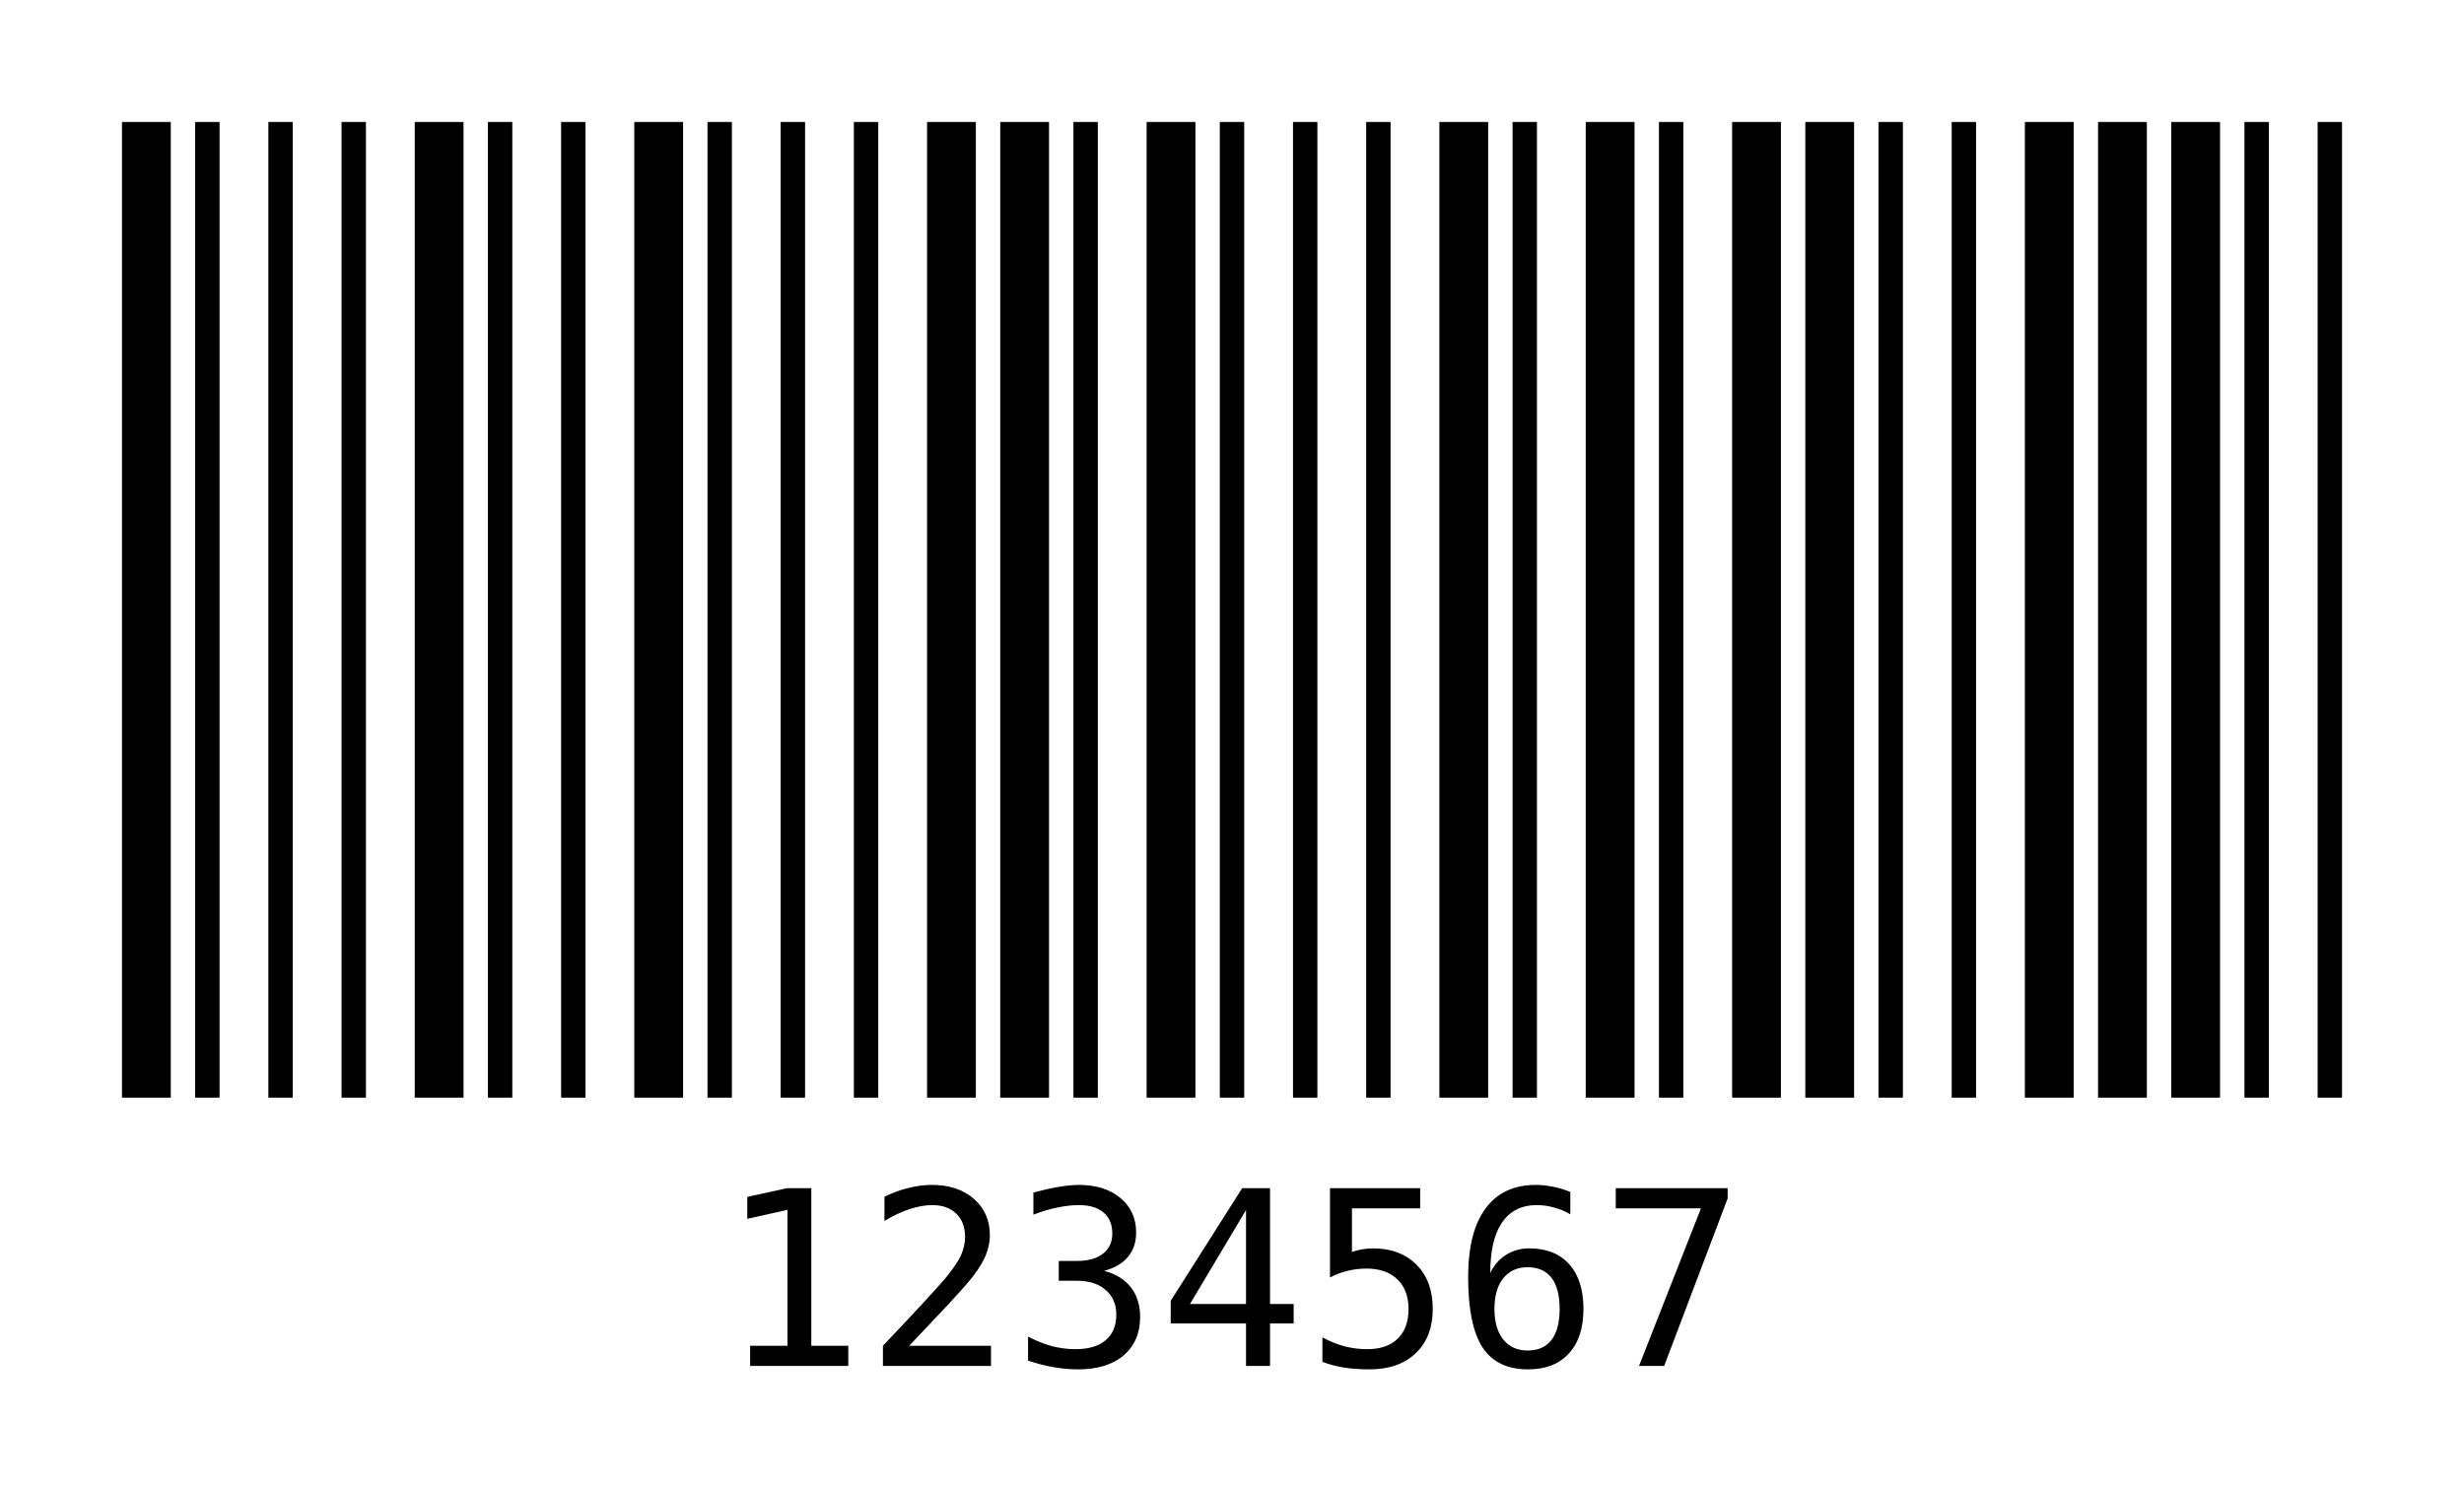
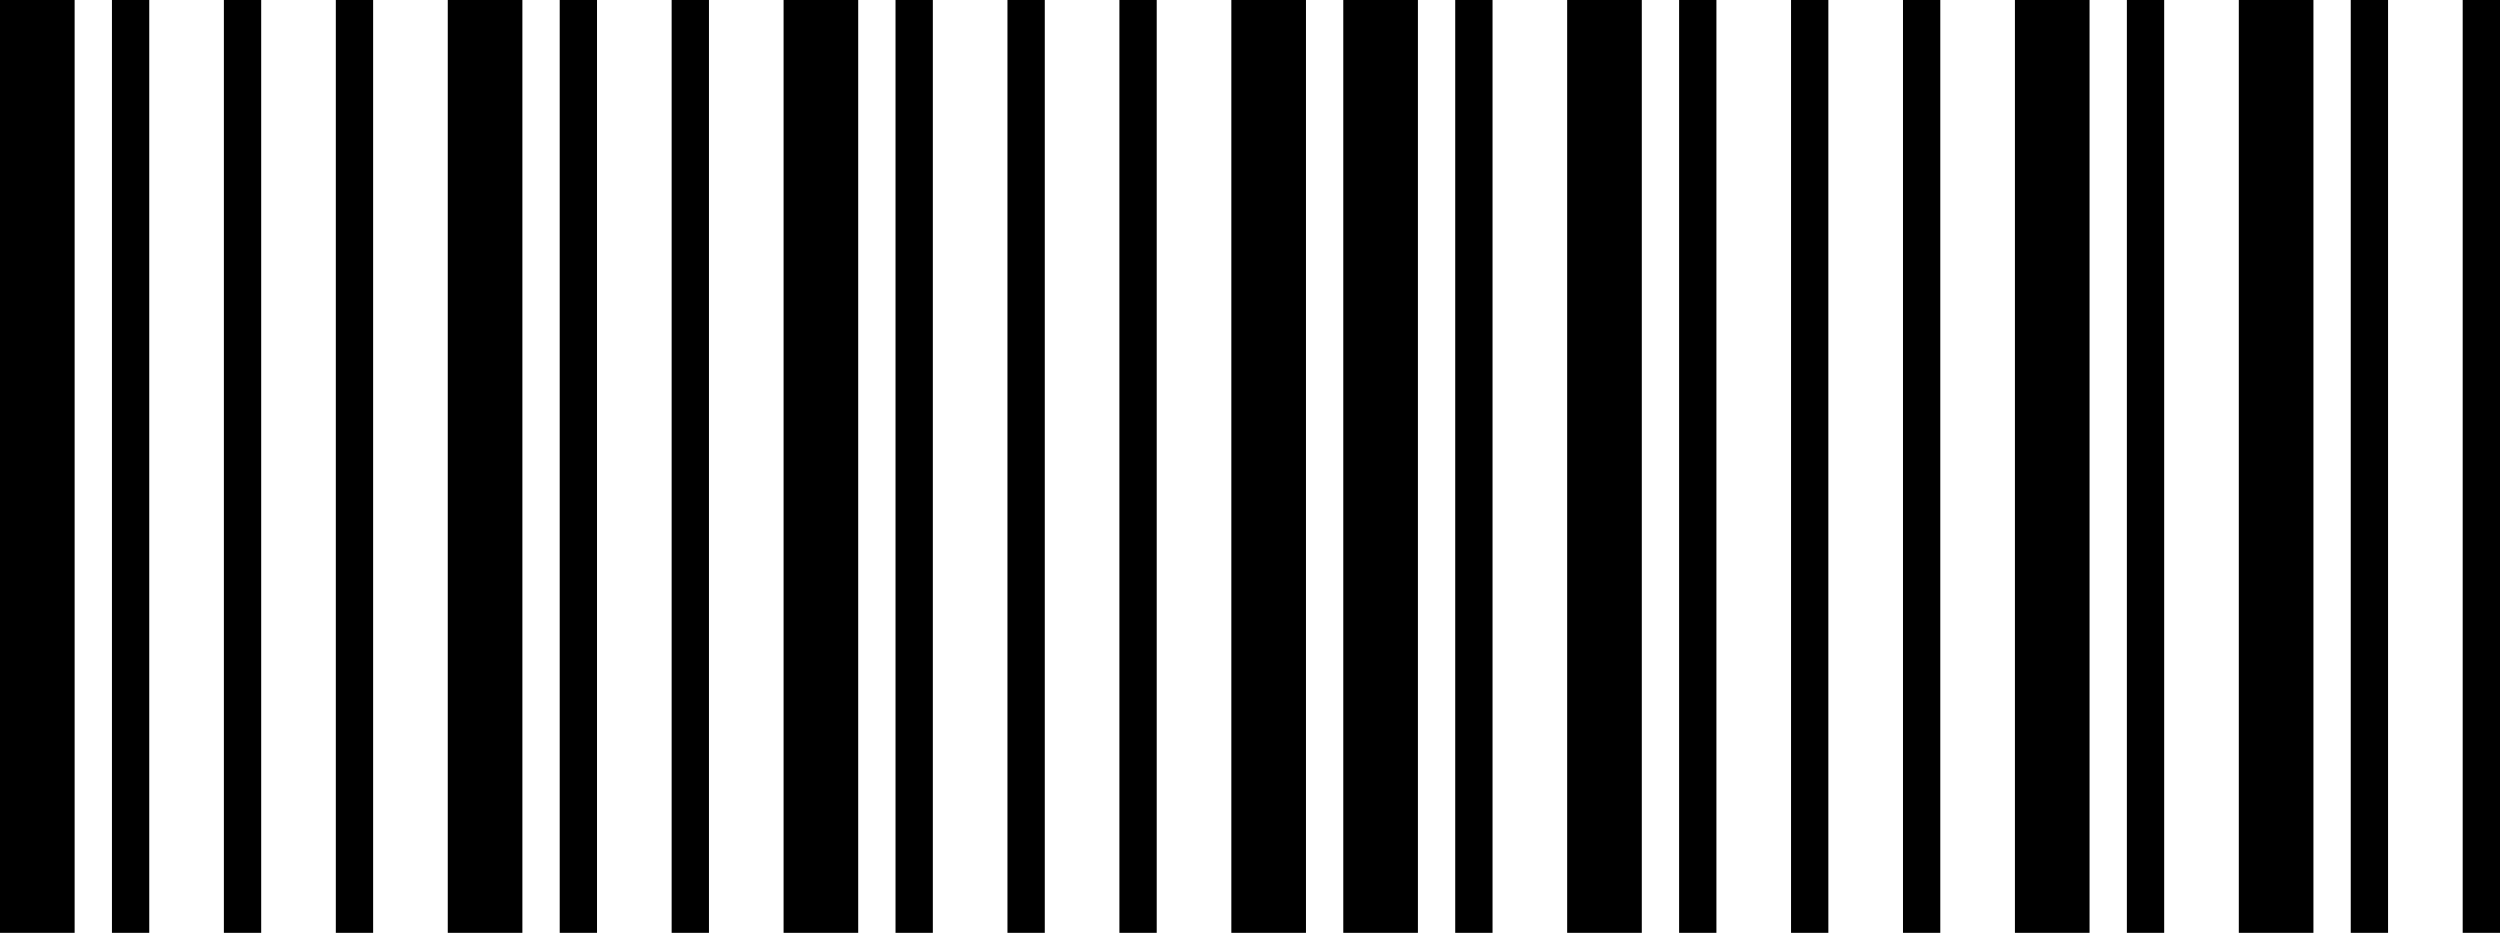
- <svg xmlns="http://www.w3.org/2000/svg" width="202px" height="122px" x="0px" y="0px" viewBox="0 0 202 122" version="1.1" style="transform: translate(0,0)">
-   <g transform="translate(10, 10)" style="fill:#000000;">
-     <rect x="0" y="0" width="4" height="80" />
-     <rect x="6" y="0" width="2" height="80" />
-     <rect x="12" y="0" width="2" height="80" />
-     <rect x="18" y="0" width="2" height="80" />
-     <rect x="24" y="0" width="4" height="80" />
-     <rect x="30" y="0" width="2" height="80" />
-     <rect x="36" y="0" width="2" height="80" />
-     <rect x="42" y="0" width="4" height="80" />
-     <rect x="48" y="0" width="2" height="80" />
-     <rect x="54" y="0" width="2" height="80" />
-     <rect x="60" y="0" width="2" height="80" />
-     <rect x="66" y="0" width="4" height="80" />
-     <rect x="72" y="0" width="4" height="80" />
-     <rect x="78" y="0" width="2" height="80" />
-     <rect x="84" y="0" width="4" height="80" />
-     <rect x="90" y="0" width="2" height="80" />
-     <rect x="96" y="0" width="2" height="80" />
-     <rect x="102" y="0" width="2" height="80" />
-     <rect x="108" y="0" width="4" height="80" />
-     <rect x="114" y="0" width="2" height="80" />
-     <rect x="120" y="0" width="4" height="80" />
-     <rect x="126" y="0" width="2" height="80" />
-     <rect x="132" y="0" width="4" height="80" />
-     <rect x="138" y="0" width="4" height="80" />
-     <rect x="144" y="0" width="2" height="80" />
-     <rect x="150" y="0" width="2" height="80" />
-     <rect x="156" y="0" width="4" height="80" />
-     <rect x="162" y="0" width="4" height="80" />
-     <rect x="168" y="0" width="4" height="80" />
-     <rect x="174" y="0" width="2" height="80" />
-     <rect x="180" y="0" width="2" height="80" />
-     <text style="font: 20px monospace" text-anchor="middle" x="91" y="102">1234567</text>
+ <svg xmlns="http://www.w3.org/2000/svg" width="134" height="50" version="1.1">
+   <g id="bars" fill="black" stroke="none">
+     <rect x="0" y="0" width="4" height="50" />
+     <rect x="6" y="0" width="2" height="50" />
+     <rect x="12" y="0" width="2" height="50" />
+     <rect x="18" y="0" width="2" height="50" />
+     <rect x="24" y="0" width="4" height="50" />
+     <rect x="30" y="0" width="2" height="50" />
+     <rect x="36" y="0" width="2" height="50" />
+     <rect x="42" y="0" width="4" height="50" />
+     <rect x="48" y="0" width="2" height="50" />
+     <rect x="54" y="0" width="2" height="50" />
+     <rect x="60" y="0" width="2" height="50" />
+     <rect x="66" y="0" width="4" height="50" />
+     <rect x="72" y="0" width="4" height="50" />
+     <rect x="78" y="0" width="2" height="50" />
+     <rect x="84" y="0" width="4" height="50" />
+     <rect x="90" y="0" width="2" height="50" />
+     <rect x="96" y="0" width="2" height="50" />
+     <rect x="102" y="0" width="2" height="50" />
+     <rect x="108" y="0" width="4" height="50" />
+     <rect x="114" y="0" width="2" height="50" />
+     <rect x="120" y="0" width="4" height="50" />
+     <rect x="126" y="0" width="2" height="50" />
+     <rect x="132" y="0" width="2" height="50" />
  </g>
</svg>
